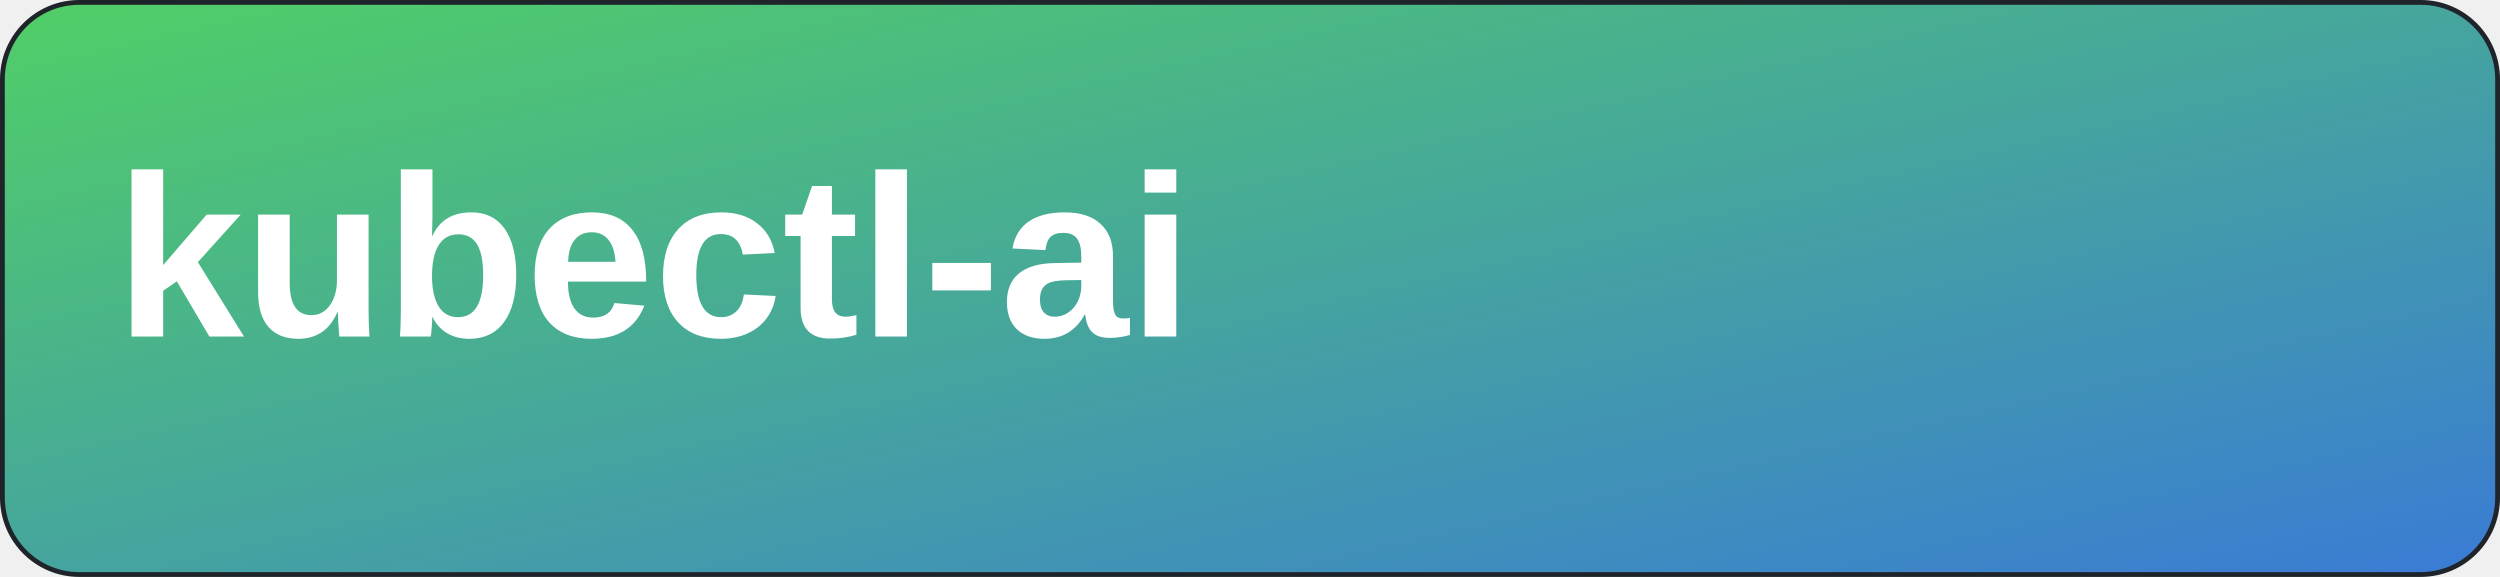
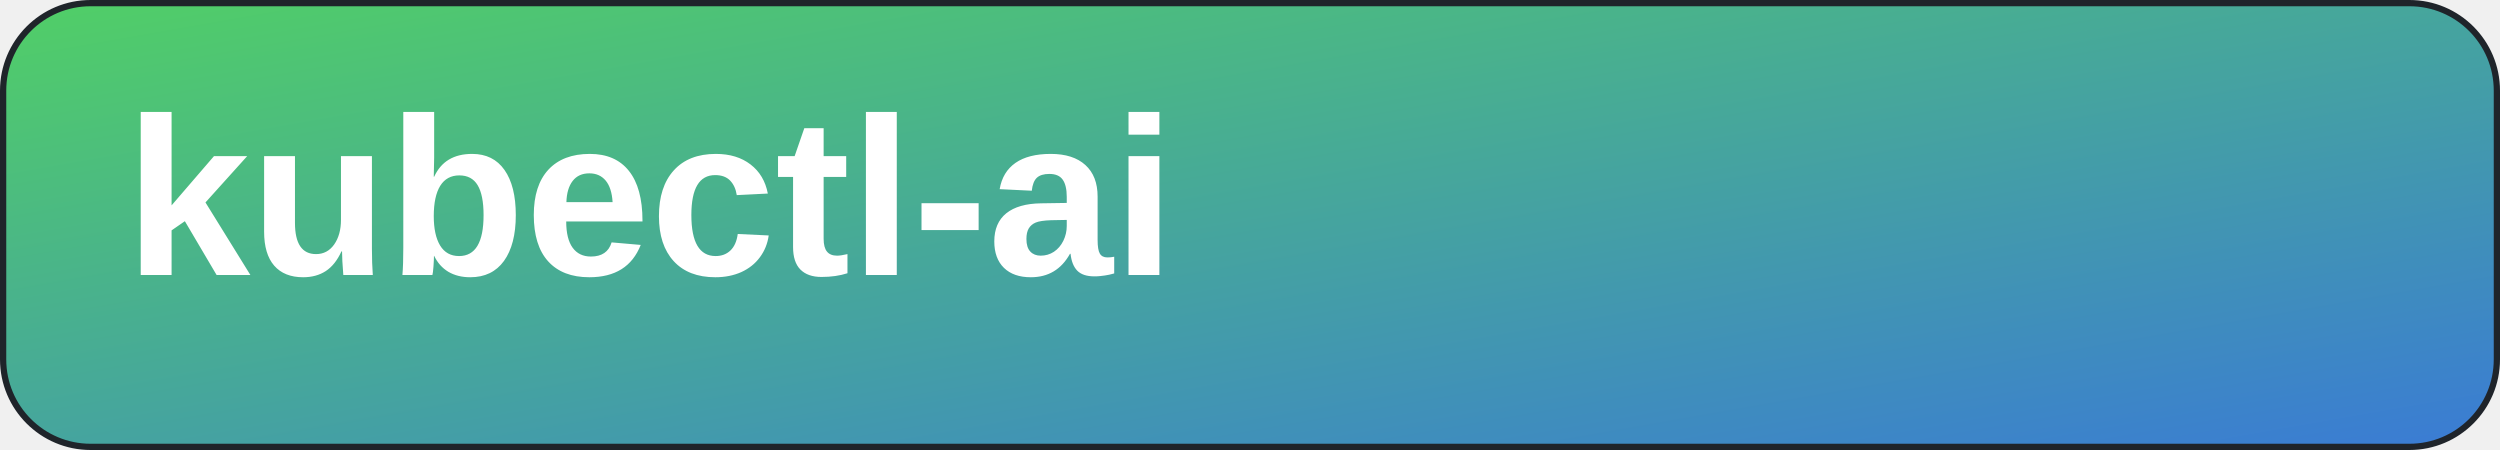
- <svg xmlns="http://www.w3.org/2000/svg" width="520" height="120" viewBox="0 0 520 120" fill="none">
+ <svg xmlns="http://www.w3.org/2000/svg" width="400" height="72" viewBox="0 0 400 72" fill="none">
  <defs>
    <linearGradient id="g" x1="0" y1="0" x2="1" y2="1">
      <stop offset="0%" stop-color="#51cf66" />
      <stop offset="100%" stop-color="#3a7bd5" />
    </linearGradient>
  </defs>
-   <rect x="0.5" y="0.5" width="519" height="119" rx="16" fill="url(#g)" stroke="#1f242a" />
-   <text x="24" y="70.0" font-family="Arial, sans-serif" font-size="48" font-weight="800" fill="#ffffff">kubectl-ai</text>
+   <rect x="0.5" y="0.5" width="399" height="71" rx="14" fill="url(#g)" stroke="#1f242a" />
+   <text x="20" y="44.0" font-family="Arial, sans-serif" font-size="36" font-weight="800" fill="#ffffff">kubectl-ai</text>
</svg>
